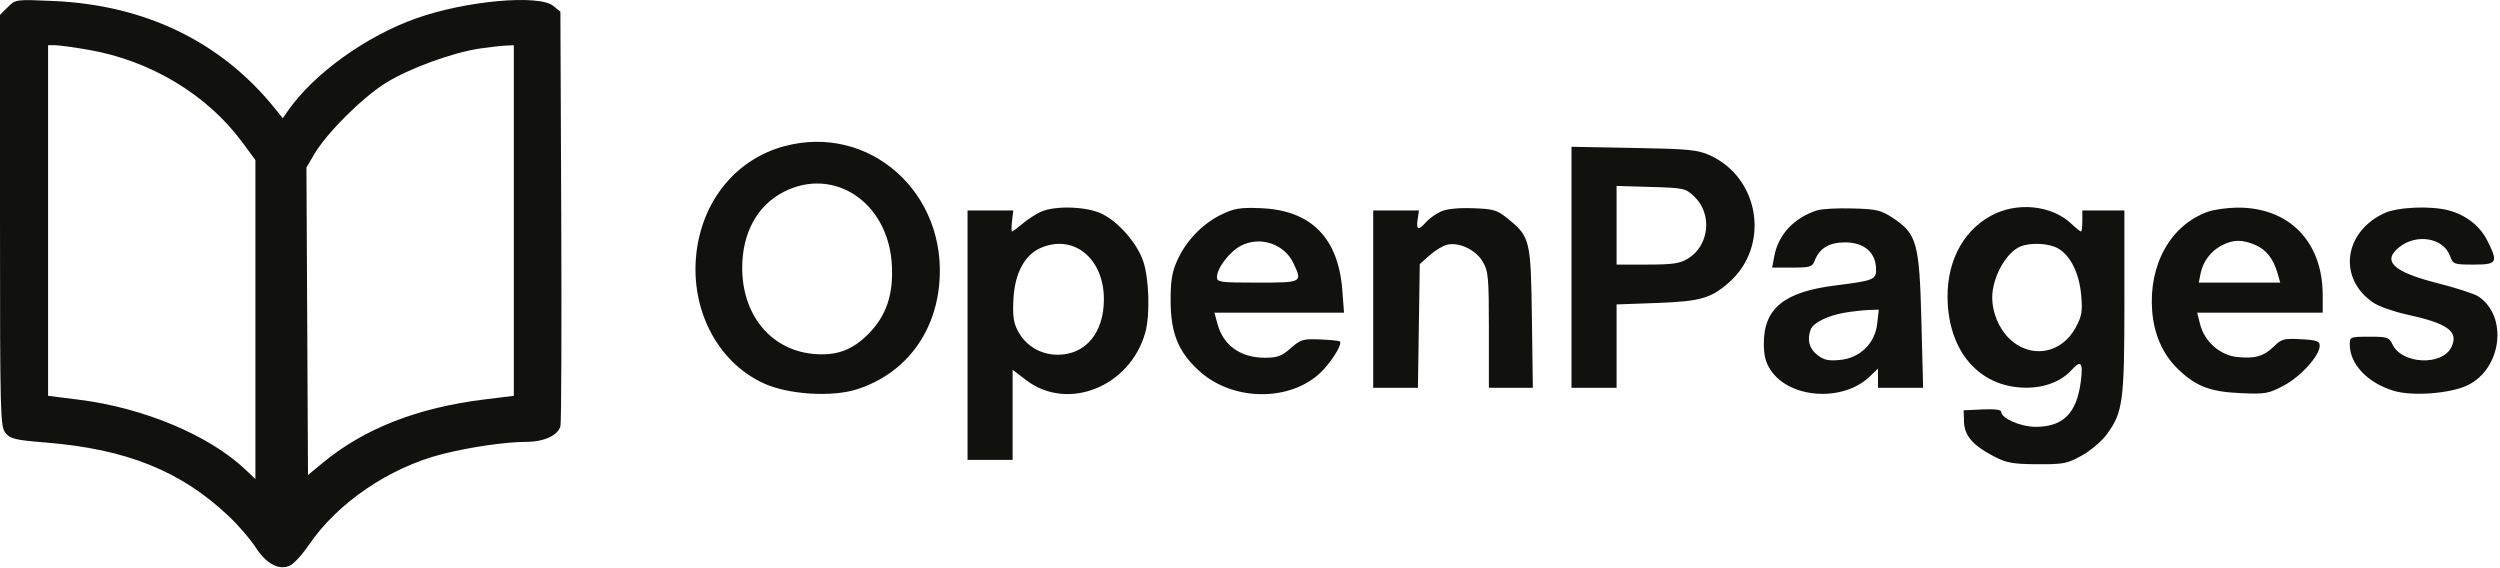
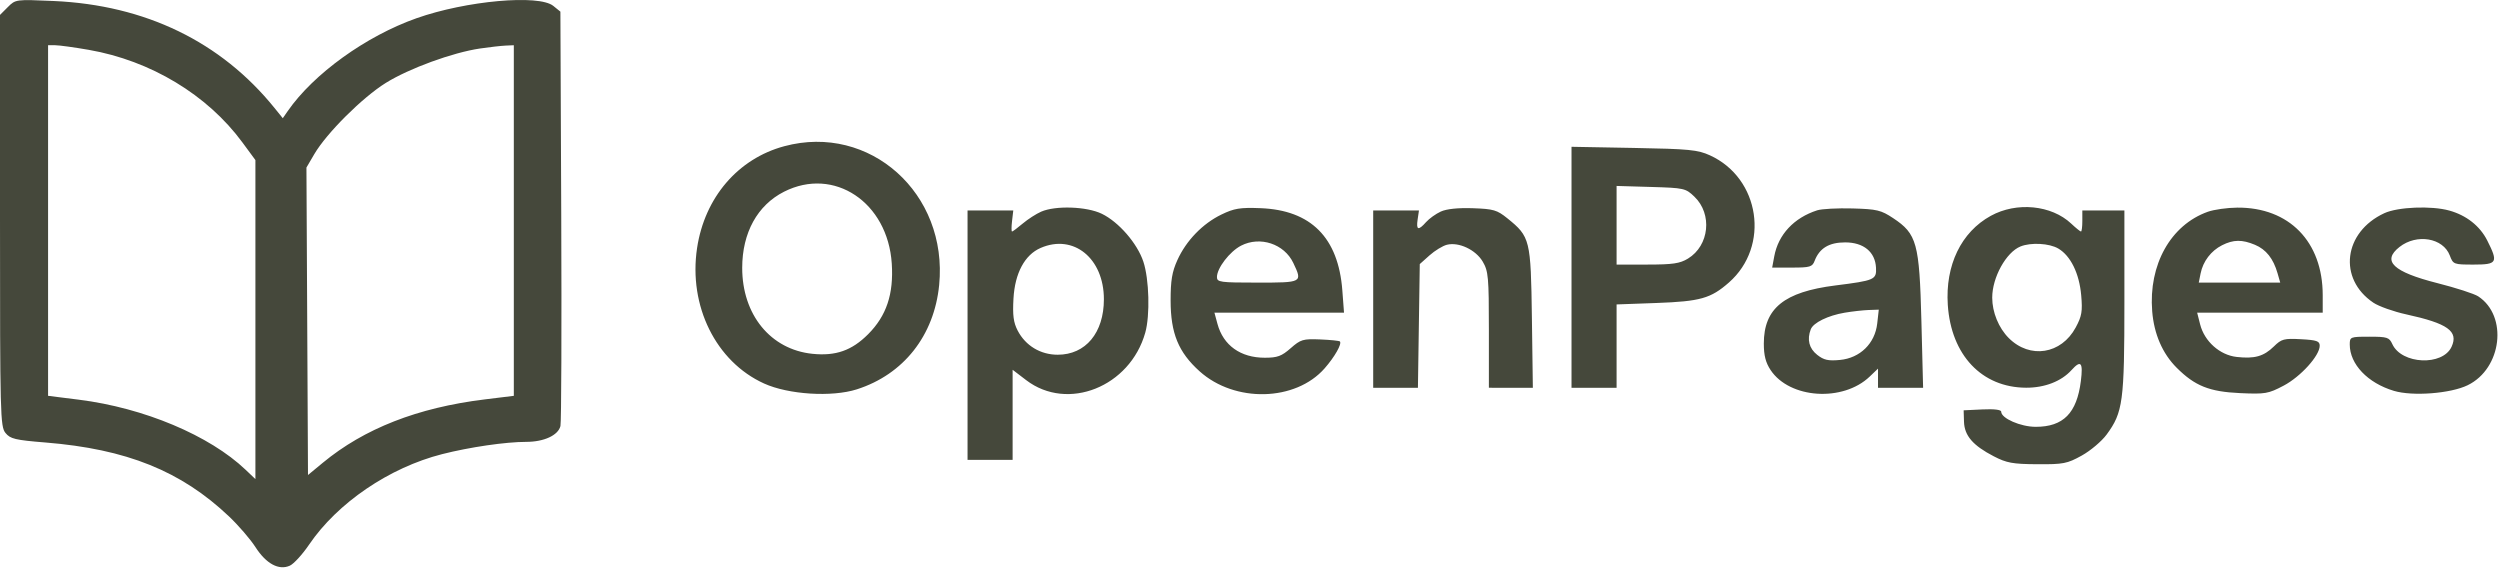
<svg xmlns="http://www.w3.org/2000/svg" width="832" height="189" viewBox="0 0 832 189" fill="none">
-   <path fill-rule="evenodd" clip-rule="evenodd" d="M2.594 2.368L0 4.962V73.397C0 138.131 0.099 141.954 1.823 144.084C3.424 146.061 5.041 146.449 15.073 147.258C42.147 149.445 60.271 156.744 76.233 171.886C79.386 174.878 83.34 179.467 85.019 182.084C88.578 187.63 92.819 189.912 96.47 188.249C97.779 187.652 100.652 184.512 102.854 181.269C112.304 167.353 129.56 155.612 147.145 151.135C156.31 148.801 168.294 147.053 175.122 147.053C181.042 147.053 185.761 144.871 186.518 141.785C186.819 140.557 186.938 109.027 186.783 71.715L186.5 3.876L184.139 1.964C179.324 -1.933 155.113 0.246 138.638 6.06C121.793 12.007 104.349 24.575 95.771 36.947L94.111 39.34L91.369 35.947C73.539 13.883 48.349 1.682 17.844 0.333C5.224 -0.225 5.182 -0.22 2.594 2.368ZM16 73.391V131.73L26.25 133.017C47.919 135.738 69.745 144.913 81.75 156.35L85 159.446V106.36V53.273L80.677 47.401C69.001 31.541 50.152 20.183 29.539 16.588C24.699 15.745 19.672 15.053 18.369 15.053H16V73.391ZM159.758 16.139C150.667 17.471 136.131 22.779 128.396 27.593C120.602 32.443 108.697 44.3 104.596 51.3L101.982 55.761L102.241 106.923L102.5 158.084L107.425 154.014C121.204 142.627 138.979 135.668 161.285 132.926L171 131.732V73.394V15.053L168.25 15.175C166.738 15.242 162.916 15.675 159.758 16.139ZM261.024 48.657C245.59 52.804 234.52 65.725 231.985 82.553C229.083 101.813 238.255 120.359 254.278 127.629C262.409 131.318 276.843 132.226 285.153 129.571C300.705 124.602 310.896 111.689 312.554 94.855C315.555 64.385 289.481 41.01 261.024 48.657ZM523 88.953V129.053H530.5H538V115.183V101.314L551.25 100.836C565.846 100.309 569.349 99.32 575.382 94.023C589.134 81.948 585.758 59.307 569.07 51.697C565.016 49.849 562.156 49.571 543.75 49.233L523 48.852V88.953ZM260.929 63.803C252.059 68.296 247.017 77.463 247.006 89.121C246.99 104.737 256.448 116.322 270.378 117.749C278.135 118.543 283.489 116.66 288.907 111.233C295.023 105.106 297.447 97.861 296.781 87.703C295.443 67.299 277.561 55.38 260.929 63.803ZM538 74.968V88.053L548.25 88.049C556.717 88.046 559.067 87.701 561.763 86.056C568.861 81.728 569.947 71.254 563.898 65.454C560.976 62.651 560.49 62.542 549.437 62.218L538 61.882V74.968ZM346.5 70.442C344.85 71.163 342.085 72.945 340.356 74.403C338.626 75.861 337.029 77.053 336.806 77.053C336.584 77.053 336.585 75.478 336.81 73.553L337.219 70.053H329.609H322V111.553V153.053H329.5H337V138.061V123.066L341.523 126.519C355.302 137.036 376.064 128.752 381.143 110.71C382.769 104.937 382.447 92.915 380.511 87.085C378.484 80.984 372.306 73.865 366.673 71.138C361.655 68.709 351.288 68.35 346.5 70.442ZM406.5 71.394C400.232 74.428 394.766 80.079 391.835 86.553C390.049 90.499 389.574 93.347 389.582 100.053C389.595 110.932 392.18 117.232 399.233 123.574C410.957 134.114 431.135 133.636 440.835 122.588C444.194 118.763 446.671 114.391 445.91 113.631C445.682 113.402 442.718 113.101 439.324 112.963C433.648 112.731 432.864 112.965 429.542 115.882C426.513 118.542 425.122 119.053 420.916 119.053C412.857 119.053 407.11 114.945 405.176 107.803L404.161 104.053H425.725H447.289L446.728 96.636C445.4 79.079 436.288 69.925 419.5 69.279C412.689 69.017 410.757 69.332 406.5 71.394ZM479.5 70.406C477.85 71.162 475.643 72.742 474.595 73.916C472 76.828 471.266 76.602 471.787 73.053L472.227 70.053H464.613H457V99.553V129.053H464.443H471.886L472.193 108.47L472.5 87.885L475.742 84.99C477.526 83.398 480.132 81.808 481.535 81.456C485.494 80.462 491.134 83.121 493.459 87.079C495.323 90.251 495.5 92.227 495.5 109.801V129.048L502.816 129.051L510.133 129.053L509.816 105.803C509.461 79.698 509.237 78.785 501.661 72.662C498.215 69.877 497.039 69.534 490.161 69.296C485.252 69.126 481.422 69.523 479.5 70.406ZM604.764 69.993C597.023 72.483 591.815 78.061 590.473 85.303L589.777 89.053H596.413C602.374 89.053 603.137 88.825 603.91 86.803C605.519 82.597 608.713 80.668 614.076 80.668C620.215 80.668 624.081 83.852 624.337 89.115C624.53 93.07 623.871 93.356 610.832 94.996C593.733 97.147 587 102.617 587 114.355C587 118.293 587.612 120.678 589.258 123.155C595.604 132.704 613.323 133.863 622.25 125.313L625 122.679V125.866V129.053H632.504H640.009L639.441 106.803C638.779 80.879 637.942 77.837 630.031 72.591C626.016 69.928 624.642 69.6 616.531 69.371C611.564 69.23 606.269 69.51 604.764 69.993ZM662.539 71.826C652.668 77.252 647.353 88.263 648.227 101.474C649.333 118.18 659.543 128.976 674.29 129.032C680.481 129.056 686.019 126.904 689.405 123.16C692.536 119.699 693.289 120.582 692.512 126.803C691.178 137.479 686.68 142.046 677.5 142.046C672.459 142.046 666 139.223 666 137.02C666 136.352 663.682 136.069 659.75 136.256L653.5 136.553L653.618 140.348C653.762 144.987 656.566 148.248 663.5 151.843C667.817 154.081 669.797 154.443 678 154.494C686.697 154.548 687.948 154.306 692.801 151.618C695.716 150.002 699.443 146.855 701.084 144.624C706.534 137.213 707 133.73 707 100.371V70.053H700H693V73.553C693 75.478 692.798 77.053 692.552 77.053C692.305 77.053 690.842 75.868 689.302 74.421C682.709 68.225 671.133 67.103 662.539 71.826ZM734.748 70.481C722.384 74.892 715.007 88.099 716.251 103.595C716.861 111.186 719.664 117.65 724.399 122.386C730.452 128.438 735.274 130.368 745.5 130.83C753.89 131.209 754.871 131.041 759.982 128.352C765.663 125.362 772 118.356 772 115.064C772 113.519 771.022 113.177 765.776 112.892C760.113 112.584 759.3 112.801 756.756 115.29C753.368 118.605 750.326 119.463 744.355 118.79C738.738 118.156 733.638 113.607 732.202 107.949L731.213 104.053H752.106H773V98.236C773 80.436 761.816 68.972 744.572 69.097C741.232 69.121 736.812 69.743 734.748 70.481ZM793.5 70.95C779.922 77.236 778.016 92.757 789.843 100.726C791.656 101.948 796.595 103.703 800.82 104.626C814.609 107.638 818.242 110.232 815.894 115.386C812.933 121.884 799.244 121.274 796.16 114.506C795.14 112.268 794.473 112.053 788.521 112.053C782.166 112.053 782 112.119 782 114.652C782 121.208 787.959 127.462 796.698 130.081C802.92 131.945 815.582 130.971 821.264 128.191C832.661 122.616 834.71 105.151 824.734 98.615C823.434 97.763 817.348 95.793 811.209 94.237C796.386 90.478 792.598 86.874 798.547 82.195C804.296 77.674 813.083 79.163 815.299 85.037C816.412 87.984 816.595 88.053 823.219 88.053C831.093 88.053 831.469 87.385 827.75 80.023C825.309 75.192 820.818 71.653 815.118 70.07C809.145 68.41 798.004 68.865 793.5 70.95ZM413.02 81.757C409.245 83.706 405 89.234 405 92.201C405 93.912 406.026 94.053 418.5 94.053C433.487 94.053 433.511 94.04 430.414 87.513C427.396 81.153 419.349 78.49 413.02 81.757ZM739.5 81.615C735.828 83.472 733.166 86.975 732.358 91.014L731.75 94.053H745.305H758.86L757.965 90.93C756.569 86.064 754.146 83.013 750.454 81.469C746.147 79.671 743.273 79.709 739.5 81.615ZM346.314 82.517C341.028 84.817 337.765 90.894 337.286 99.332C336.967 104.946 337.279 107.328 338.688 110.033C341.303 115.054 346.28 118.053 352 118.053C361.304 118.053 367.375 110.761 367.375 99.585C367.375 85.951 357.262 77.755 346.314 82.517ZM672.418 82.022C667.635 83.957 663.011 92.328 663.011 99.053C663.011 103.917 665.147 109.133 668.519 112.506C675.563 119.549 686.001 117.895 690.8 108.976C692.832 105.197 693.098 103.634 692.622 98.248C691.98 90.983 689.116 85.144 685.001 82.713C682.025 80.956 675.889 80.618 672.418 82.022ZM613.903 104.066C608.344 105.006 603.465 107.399 602.621 109.598C601.316 112.998 602.058 115.954 604.75 118.079C606.969 119.831 608.435 120.162 612.346 119.79C619.033 119.154 623.992 114.307 624.739 107.678L625.26 103.053L621.88 103.171C620.021 103.235 616.431 103.638 613.903 104.066Z" fill="#11120D" />
+   <path fill-rule="evenodd" clip-rule="evenodd" d="M2.594 2.368L0 4.962V73.397C0 138.131 0.099 141.954 1.823 144.084C3.424 146.061 5.041 146.448 15.073 147.258C42.147 149.445 60.271 156.744 76.233 171.886C79.386 174.878 83.34 179.467 85.019 182.084C88.578 187.63 92.819 189.912 96.47 188.249C97.779 187.652 100.652 184.512 102.854 181.269C112.304 167.353 129.56 155.612 147.145 151.135C156.31 148.801 168.294 147.053 175.122 147.053C181.042 147.053 185.761 144.871 186.518 141.785C186.819 140.557 186.938 109.027 186.783 71.715L186.5 3.876L184.139 1.964C179.324 -1.933 155.113 0.246 138.638 6.06C121.793 12.007 104.349 24.575 95.771 36.947L94.111 39.34L91.369 35.947C73.539 13.883 48.349 1.682 17.844 0.333C5.224 -0.225 5.182 -0.22 2.594 2.368ZM16 73.391V131.73L26.25 133.017C47.919 135.738 69.745 144.914 81.75 156.35L85 159.446V106.36V53.273L80.677 47.401C69.001 31.541 50.152 20.183 29.539 16.588C24.699 15.745 19.672 15.053 18.369 15.053H16V73.391ZM159.758 16.139C150.667 17.471 136.131 22.779 128.396 27.593C120.602 32.443 108.697 44.3 104.596 51.3L101.982 55.761L102.241 106.923L102.5 158.084L107.425 154.014C121.204 142.627 138.979 135.668 161.285 132.926L171 131.732V73.394V15.053L168.25 15.175C166.738 15.242 162.916 15.675 159.758 16.139ZM261.024 48.657C245.59 52.804 234.52 65.725 231.985 82.553C229.083 101.813 238.255 120.359 254.278 127.629C262.409 131.318 276.843 132.226 285.153 129.571C300.705 124.602 310.896 111.689 312.554 94.855C315.555 64.385 289.481 41.01 261.024 48.657ZM523 88.953V129.053H530.5H538V115.183V101.314L551.25 100.836C565.846 100.309 569.349 99.32 575.382 94.023C589.134 81.948 585.758 59.307 569.07 51.697C565.016 49.849 562.156 49.571 543.75 49.233L523 48.852V88.953ZM260.929 63.803C252.059 68.296 247.017 77.463 247.006 89.121C246.99 104.737 256.448 116.322 270.378 117.749C278.135 118.543 283.489 116.66 288.907 111.233C295.023 105.106 297.447 97.861 296.781 87.703C295.443 67.299 277.561 55.38 260.929 63.803ZM538 74.968V88.053L548.25 88.049C556.717 88.046 559.067 87.701 561.763 86.056C568.861 81.728 569.947 71.254 563.898 65.454C560.976 62.651 560.49 62.542 549.437 62.218L538 61.882V74.968ZM346.5 70.442C344.85 71.163 342.085 72.945 340.356 74.403C338.626 75.861 337.029 77.053 336.806 77.053C336.584 77.053 336.585 75.478 336.81 73.553L337.219 70.053H329.609H322V111.553V153.053H329.5H337V138.061V123.066L341.523 126.519C355.302 137.036 376.064 128.752 381.143 110.71C382.769 104.937 382.447 92.915 380.511 87.085C378.484 80.984 372.306 73.865 366.673 71.138C361.655 68.709 351.288 68.35 346.5 70.442ZM406.5 71.394C400.232 74.428 394.766 80.079 391.835 86.553C390.049 90.499 389.574 93.347 389.582 100.053C389.595 110.932 392.18 117.232 399.233 123.574C410.957 134.114 431.135 133.636 440.835 122.588C444.194 118.763 446.671 114.391 445.91 113.631C445.682 113.402 442.718 113.101 439.324 112.963C433.648 112.731 432.864 112.965 429.542 115.882C426.513 118.542 425.122 119.053 420.916 119.053C412.857 119.053 407.11 114.945 405.176 107.803L404.161 104.053H425.725H447.289L446.728 96.636C445.4 79.079 436.288 69.925 419.5 69.279C412.689 69.017 410.757 69.332 406.5 71.394ZM479.5 70.406C477.85 71.162 475.643 72.742 474.595 73.916C472 76.828 471.266 76.602 471.787 73.053L472.227 70.053H464.613H457V99.553V129.053H464.443H471.886L472.193 108.47L472.5 87.885L475.742 84.99C477.526 83.398 480.132 81.808 481.535 81.456C485.494 80.462 491.134 83.121 493.459 87.079C495.323 90.251 495.5 92.227 495.5 109.801V129.048L502.816 129.051L510.133 129.053L509.816 105.803C509.461 79.698 509.237 78.785 501.661 72.662C498.215 69.877 497.039 69.534 490.161 69.296C485.252 69.126 481.422 69.523 479.5 70.406ZM604.764 69.993C597.023 72.483 591.815 78.061 590.473 85.303L589.777 89.053H596.413C602.374 89.053 603.137 88.825 603.91 86.803C605.519 82.597 608.713 80.668 614.076 80.668C620.215 80.668 624.081 83.852 624.337 89.115C624.53 93.07 623.871 93.356 610.832 94.996C593.733 97.147 587 102.617 587 114.355C587 118.293 587.612 120.678 589.258 123.155C595.604 132.704 613.323 133.863 622.25 125.313L625 122.679V125.866V129.053H632.504H640.009L639.441 106.803C638.779 80.879 637.942 77.837 630.031 72.591C626.016 69.928 624.642 69.6 616.531 69.371C611.564 69.23 606.269 69.51 604.764 69.993ZM662.539 71.826C652.668 77.252 647.353 88.263 648.227 101.474C649.333 118.18 659.543 128.976 674.29 129.032C680.481 129.056 686.019 126.904 689.405 123.16C692.536 119.699 693.289 120.582 692.512 126.803C691.178 137.479 686.68 142.046 677.5 142.046C672.459 142.046 666 139.223 666 137.02C666 136.352 663.682 136.069 659.75 136.256L653.5 136.553L653.618 140.348C653.762 144.987 656.566 148.248 663.5 151.843C667.817 154.081 669.797 154.443 678 154.494C686.697 154.548 687.948 154.306 692.801 151.618C695.716 150.002 699.443 146.855 701.084 144.624C706.534 137.213 707 133.73 707 100.371V70.053H700H693V73.553C693 75.478 692.798 77.053 692.552 77.053C692.305 77.053 690.842 75.868 689.302 74.421C682.709 68.225 671.133 67.103 662.539 71.826ZM734.748 70.481C722.384 74.892 715.007 88.099 716.251 103.595C716.861 111.186 719.664 117.65 724.399 122.386C730.452 128.438 735.274 130.368 745.5 130.83C753.89 131.209 754.871 131.041 759.982 128.352C765.663 125.362 772 118.356 772 115.064C772 113.519 771.022 113.177 765.776 112.892C760.113 112.584 759.3 112.801 756.756 115.29C753.368 118.605 750.326 119.463 744.355 118.79C738.738 118.156 733.638 113.607 732.202 107.949L731.213 104.053H752.106H773V98.236C773 80.436 761.816 68.972 744.572 69.097C741.232 69.121 736.812 69.743 734.748 70.481ZM793.5 70.95C779.922 77.236 778.016 92.757 789.843 100.726C791.656 101.948 796.595 103.703 800.82 104.626C814.609 107.638 818.242 110.232 815.894 115.386C812.933 121.884 799.244 121.274 796.16 114.506C795.14 112.268 794.473 112.053 788.521 112.053C782.166 112.053 782 112.119 782 114.652C782 121.208 787.959 127.462 796.698 130.081C802.92 131.945 815.582 130.971 821.264 128.191C832.661 122.616 834.71 105.151 824.734 98.615C823.434 97.763 817.348 95.793 811.209 94.237C796.386 90.478 792.598 86.874 798.547 82.195C804.296 77.674 813.083 79.163 815.299 85.037C816.412 87.984 816.595 88.053 823.219 88.053C831.093 88.053 831.469 87.385 827.75 80.023C825.309 75.192 820.818 71.653 815.118 70.07C809.145 68.41 798.004 68.865 793.5 70.95ZM413.02 81.757C409.245 83.706 405 89.234 405 92.201C405 93.912 406.026 94.053 418.5 94.053C433.487 94.053 433.511 94.04 430.414 87.513C427.396 81.153 419.349 78.49 413.02 81.757ZM739.5 81.615C735.828 83.472 733.166 86.975 732.358 91.014L731.75 94.053H745.305H758.86L757.965 90.93C756.569 86.064 754.146 83.013 750.454 81.469C746.147 79.671 743.273 79.709 739.5 81.615ZM346.314 82.517C341.028 84.817 337.765 90.894 337.286 99.332C336.967 104.946 337.279 107.328 338.688 110.033C341.303 115.054 346.28 118.053 352 118.053C361.304 118.053 367.375 110.761 367.375 99.585C367.375 85.951 357.262 77.755 346.314 82.517ZM672.418 82.022C667.635 83.957 663.011 92.328 663.011 99.053C663.011 103.917 665.147 109.133 668.519 112.506C675.563 119.549 686.001 117.895 690.8 108.976C692.832 105.197 693.098 103.634 692.622 98.248C691.98 90.983 689.116 85.144 685.001 82.713C682.025 80.956 675.889 80.618 672.418 82.022ZM613.903 104.066C608.344 105.006 603.465 107.399 602.621 109.598C601.316 112.998 602.058 115.954 604.75 118.079C606.969 119.831 608.435 120.162 612.346 119.79C619.033 119.154 623.992 114.307 624.739 107.678L625.26 103.053L621.88 103.171C620.021 103.235 616.431 103.638 613.903 104.066Z" fill="#45483B" />
</svg>
